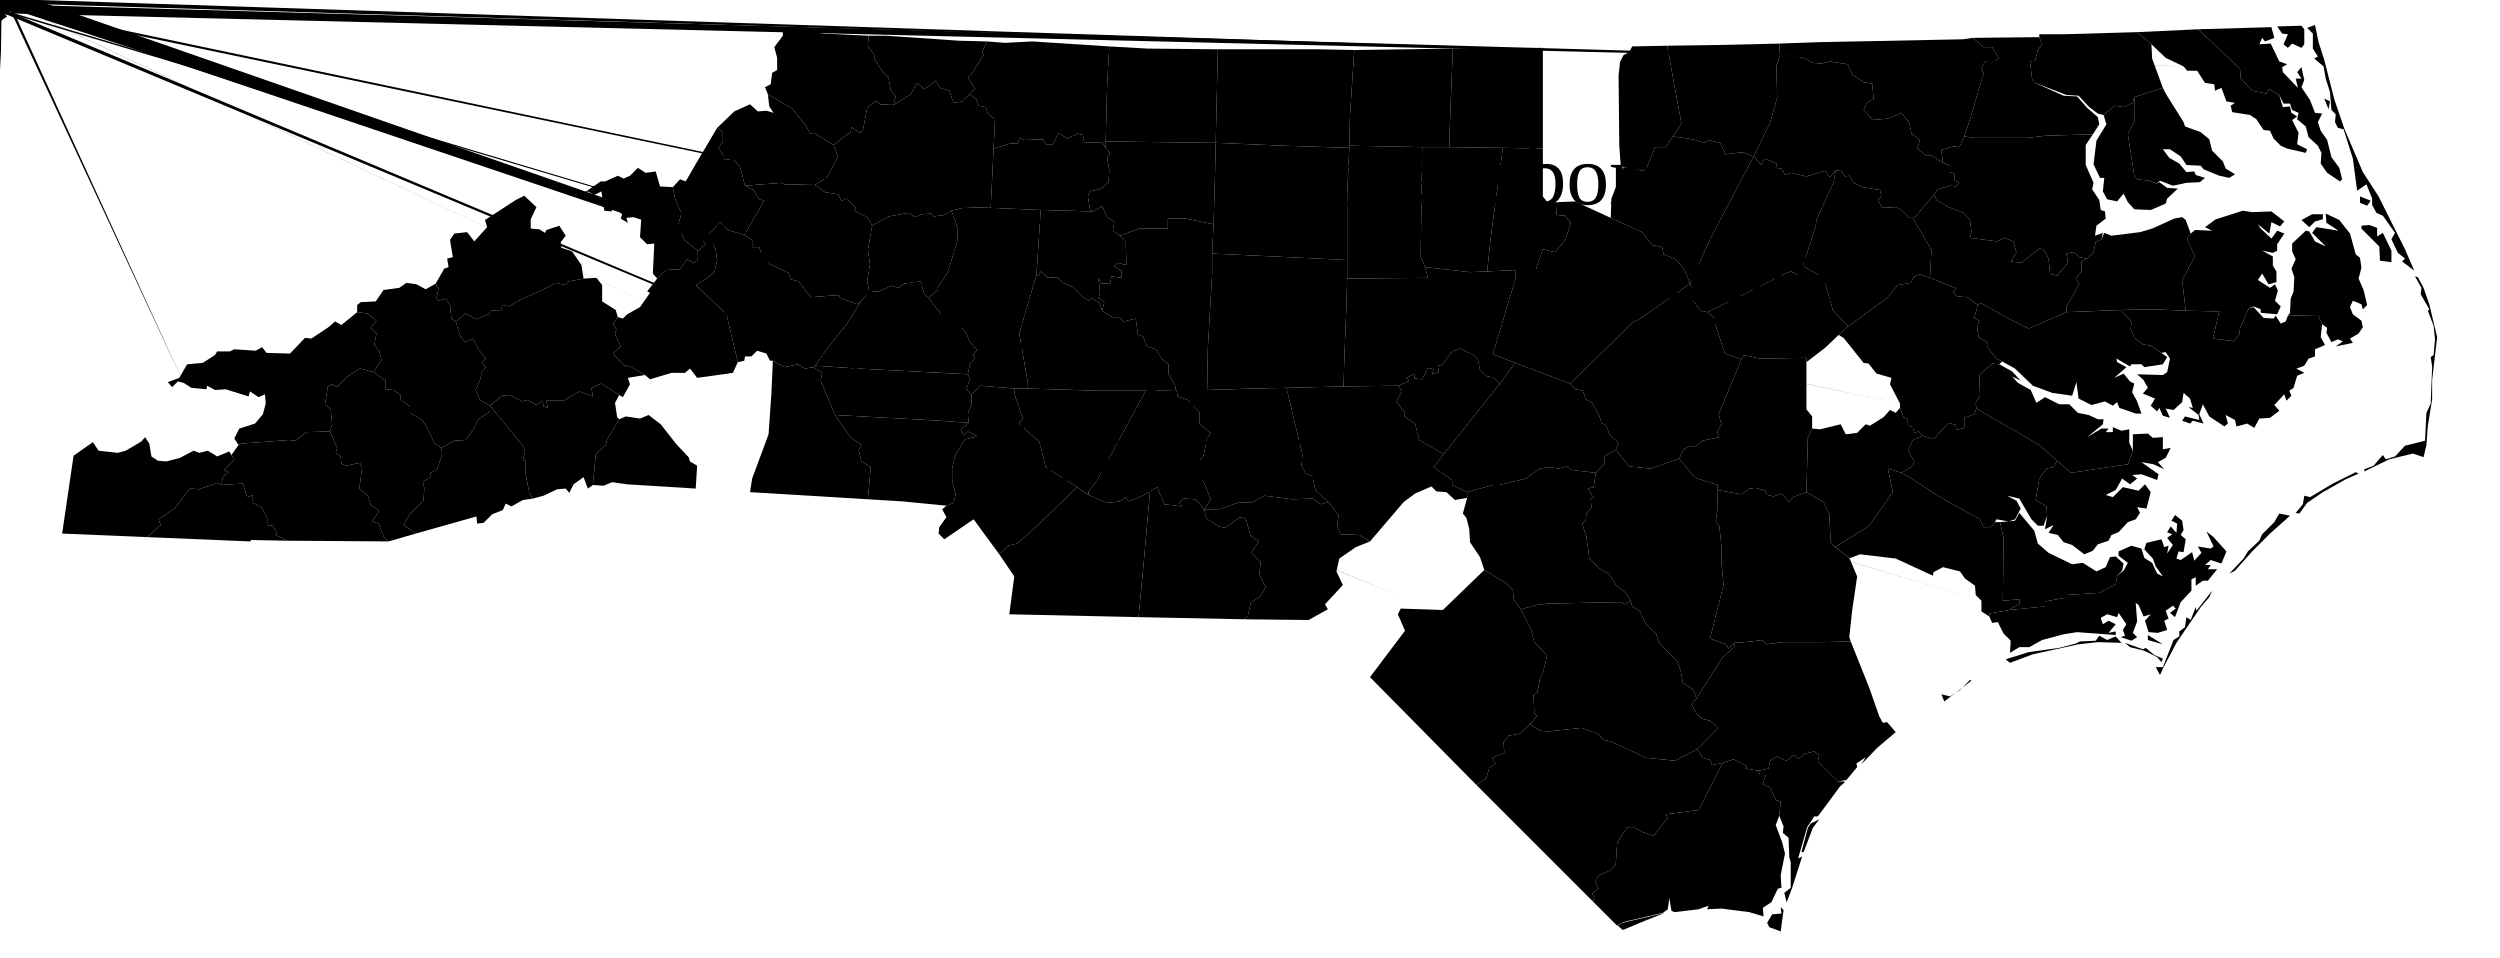
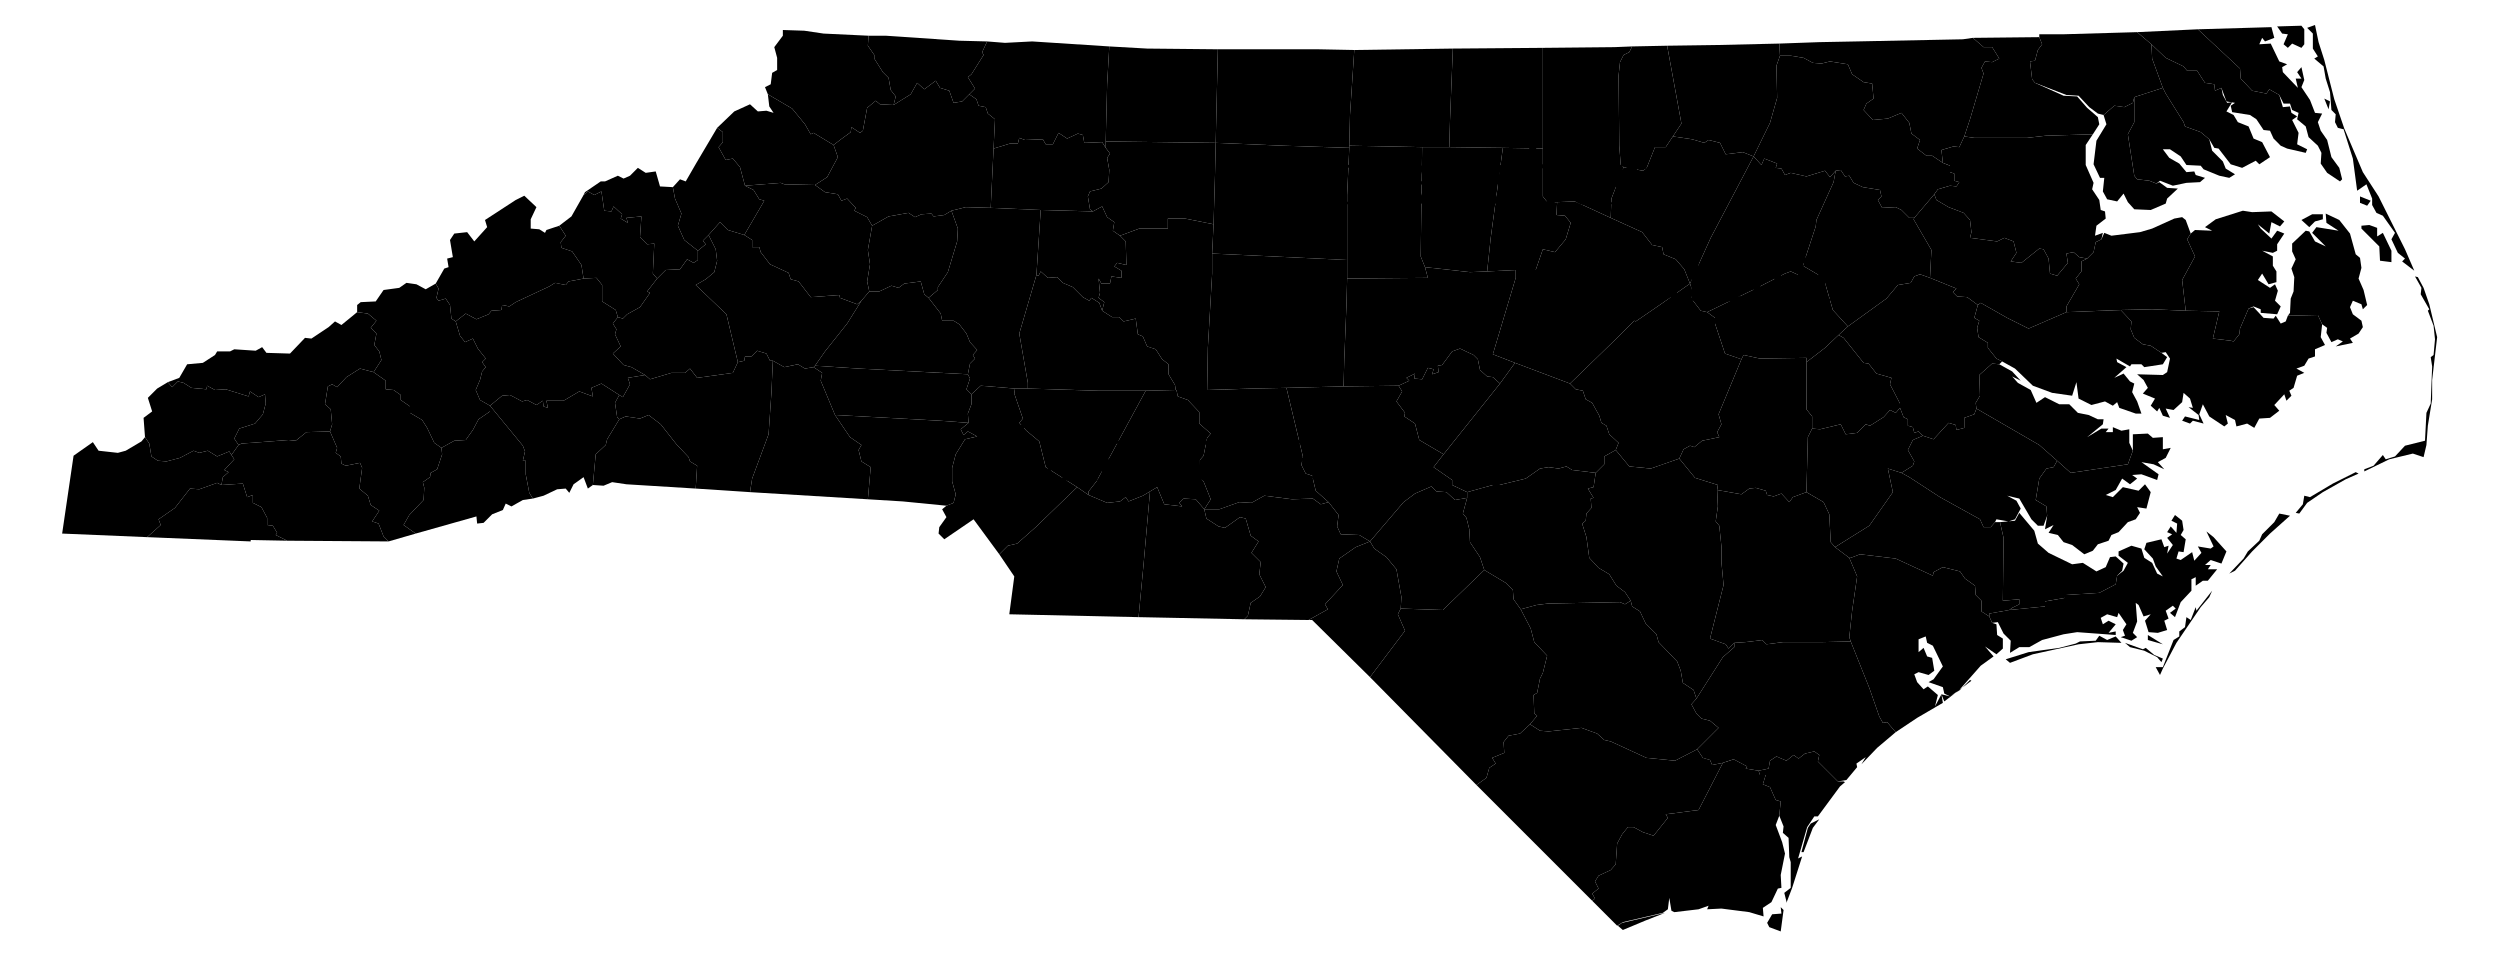
<svg xmlns="http://www.w3.org/2000/svg" version="1.1" width="350" height="134" viewBox="0 0 350 134">
  <defs>
    <pattern id="pattern-no-results" width="50" height="50" patternUnits="userSpaceOnUse">
      <rect width="50" height="50" fill="#ddd" />
      <path d="M-5,5L5,-5M-5,55L55,-5M45,55L55,45" stroke-width="10" stroke="#666666" />
    </pattern>
  </defs>
  <g class="counties" transform="scale(0.1)">
    <path data-fips-int="37001" data-name="Alamance County" d="M1991,206l-2,153 6,15 4,15 -113,1 0,-26 0,-91 3,-66 0,-3Z" />
    <path data-fips-int="37003" data-name="Alexander County" d="M1300,417l-6,-5 -5,-18 -23,3 -8,6 -10,-3 -17,8 -14,0 -3,-14 4,-24 -3,-20 6,-34 23,-13 28,-5 9,6 9,-4 14,-1 3,4 15,-2 10,-6 9,25 -1,18 -13,43 -14,21 0,4Z" />
    <path data-fips-int="37005" data-name="Alleghany County" d="M1382,58l-7,15 2,4 -17,27 -5,4 10,16 -8,8 -10,10 -12,2 -6,-17 -13,-4 -6,-10 -16,12 -10,-9 -9,16 -24,15 3,-12 -7,-9 -3,-17 -8,-8 -12,-19 0,-5 -9,-13 1,-14 24,0 103,7Z" />
    <path data-fips-int="37007" data-name="Anson County" d="M1686,713l3,13 17,11 9,2 21,-15 8,2 7,24 11,8 -10,16 13,13 -2,17 9,18 -8,13 -13,9 -4,18 -5,5 -148,-3 7,-74 9,-102 10,-6 10,24 25,3 -4,-5 6,-6 17,1Z" />
    <path data-fips-int="37009" data-name="Ashe County" d="M1216,50l-1,14 9,13 0,5 12,19 8,8 3,17 7,9 -3,12 -19,-1 -6,-5 -12,10 -6,32 -4,3 -12,-8 -1,7 -15,11 -9,7 -28,-17 -4,2 -8,-14 -18,-22 -34,-20 -4,-10 8,-4 2,-16 7,-4 0,-17 -4,-15 12,-16 0,-8 30,1 27,4Z" />
    <path data-fips-int="37011" data-name="Avery County" d="M1043,260l12,6 8,13 7,2 -28,48 -23,-7 -11,-11 -16,18 -8,8 4,5 -11,9 -19,-15 -9,-20 5,-17 -9,-21 -3,-16 10,-11 8,3 15,-26 29,-49 8,6 0,14 -6,7 10,18 10,-2 10,12Z" />
    <path data-fips-int="37013" data-name="Beaufort County" d="M2799,510l18,10 12,13 -12,-6 8,9 18,10 8,18 12,-8 20,10 14,0 12,12 15,3 13,6 8,0 -1,7 -22,18 20,-12 10,0 -4,5 10,0 0,-7 12,5 11,-2 0,19 5,11 -7,19 -80,12 -19,-17 -25,-22 -88,-51 -1,-8 6,-10 -1,-29 18,-16ZM2893,437l76,-3 15,16 -1,11 5,12 12,9 11,2 15,10 8,6 -6,10 -26,4 -4,-4 -14,0 -2,3 -19,-11 1,5 13,7 -17,15 13,-6 9,11 6,3 -3,12 7,13 6,17 -8,0 -23,-8 -3,-8 -6,5 -11,-6 -19,5 -18,-9 -3,-23 -6,19 -28,-4 -27,-10 -25,-24 -18,-10 -8,-4 -12,-15 0,-7 -13,-8 -2,-13 3,-10 -7,-4 5,-18 4,-3 37,21 30,15Z" />
    <path data-fips-int="37015" data-name="Bertie County" d="M2930,188l-10,15 0,28 11,25 -2,9 10,15 2,14 6,2 1,10 -13,10 -2,14 11,-4 -2,9 -8,4 -3,14 -9,9 -11,-2 -8,-7 -10,2 2,13 -15,18 -10,-3 -2,-21 -7,-13 -6,-1 -25,20 -15,-2 8,-12 -4,-16 -13,-5 -10,5 -38,-5 2,-8 -2,-17 -9,-10 -21,-8 -17,-10 -3,-8 5,-7 17,-5 9,1 4,-6 -7,-2 0,-10 -6,-2 0,-9 -10,-4 -2,-18 17,-5 8,1 7,-15 14,2 74,0 26,-3Z" />
    <path data-fips-int="37017" data-name="Bladen County" d="M2375,978l-7,8 7,13 7,7 12,3 12,10 -30,30 -31,16 -40,-4 -50,-23 -9,-2 -10,-9 -22,-8 -46,5 -12,-1 -14,-9 10,-12 -4,-3 -1,-26 5,-3 4,-20 4,-8 6,-24 -18,-19 -5,-19 -14,-27 22,-6 16,-2 101,-2 7,3 8,-5 2,8 11,7 8,17 15,15 3,11 26,27 5,13 3,17 15,10Z" />
    <path data-fips-int="37021" data-name="Buncombe County" d="M865,444l-7,9 5,8 -2,7 8,17 -11,10 15,16 11,3 19,11 -24,4 3,9 -10,18 -5,-3 -25,-16 -14,6 2,12 -19,-7 -22,13 -24,0 2,10 -6,-2 -1,-8 -9,6 -13,-7 -7,2 -17,-9 -11,1 -17,14 -14,-8 -6,-14 6,-14 3,-12 5,-6 -5,-7 5,-5 -11,-14 -7,-14 -11,5 -7,-9 -6,-20 14,-11 15,8 17,-7 4,-5 14,-1 1,-7 10,2 9,-6 47,-22 8,-5 15,3 4,-5 21,-4 18,-1 8,10 0,23 19,12Z" />
    <path data-fips-int="37023" data-name="Burke County" d="M1042,329l11,7 0,10 10,0 2,7 13,17 26,12 3,9 11,3 17,22 40,-3 1,4 24,9 6,-5 -20,32 -31,39 -14,20 -2,2 -12,2 -10,-6 -19,4 -16,-9 -4,0 -5,-10 -13,-4 -8,8 -9,0 -1,6 -9,2 -16,-67 -43,-41 14,-8 12,-10 4,-16 -2,-16 -10,-20 16,-18 11,11Z" />
    <path data-fips-int="37025" data-name="Cabarrus County" d="M1604,547l-69,127 -11,14 0,5 -16,-11 -44,-28 -9,-36 -18,-15 -10,-11 5,-6 -12,-35 1,-7 18,0 98,3Z" />
    <path data-fips-int="37027" data-name="Caldwell County" d="M1141,259l14,10 18,3 5,9 8,-3 12,13 -2,4 18,9 7,12 -6,34 3,20 -4,24 3,14 -11,13 -6,5 -24,-9 -1,-4 -40,3 -17,-22 -11,-3 -3,-9 -26,-12 -13,-17 -2,-7 -10,0 0,-10 -11,-7 28,-48 -7,-2 -8,-13 -12,-6 50,-4 5,2Z" />
    <path data-fips-int="37033" data-name="Caswell County" d="M2034,68l-4,101 -1,37 -38,0 -102,-2 1,-43 6,-91Z" />
    <path data-fips-int="37035" data-name="Catawba County" d="M1300,417l17,22 2,10 16,0 8,5 10,13 5,12 10,11 -6,7 3,5 -7,7 -3,15 -153,-8 -61,-4 14,-20 31,-39 20,-32 11,-13 14,0 17,-8 10,3 8,-6 23,-3 5,18Z" />
    <path data-fips-int="37037" data-name="Chatham County" d="M2082,380l40,-2 0,11 -32,107 31,12 -21,29 -10,-9 -8,-1 -10,-9 -3,-15 -6,-6 -19,-9 -11,4 -14,19 -6,1 1,9 -9,3 2,-7 -8,-2 -8,16 -11,-1 1,-7 -12,6 4,4 -15,7 -77,1 1,-38 3,-75 1,-38 113,-1 -4,-15 63,7Z" />
    <path data-fips-int="37039" data-name="Cherokee County" d="M324,637l4,6 -14,15 6,3 -8,7 -2,11 -6,-3 -25,9 -13,-1 -21,27 -23,16 3,8 -19,17 -119,-5 16,-109 27,-19 8,12 27,3 11,-3 22,-13 5,-6 6,9 3,18 9,6 12,1 19,-5 19,-10 8,3 12,-3 13,8 17,-7Z" />
    <path data-fips-int="37043" data-name="Clay County" d="M310,679l30,-2 6,19 8,-3 0,11 12,6 8,15 0,10 8,1 6,10 -2,3 16,8 -51,-1 0,2 -145,-6 19,-17 -3,-8 23,-16 21,-27 13,1 25,-9Z" />
    <path data-fips-int="37045" data-name="Cleveland County" d="M1139,514l12,8 -2,11 20,48 21,31 16,11 -4,7 4,16 13,8 -4,45 -165,-10 3,-19 23,-62 4,-58 2,-45 16,9 19,-4 10,6Z" />
    <path data-fips-int="37047" data-name="Columbus County" d="M2376,1049l8,12 10,3 3,7 15,-3 -34,66 -46,6 3,5 -20,25 -15,-5 -13,-7 -8,0 -8,10 -7,13 -2,29 -7,8 -17,8 -5,8 5,10 -9,7 4,7 -4,3 -162,-162 14,-10 4,-14 9,-6 -5,-8 17,-7 -1,-15 7,-9 16,-3 14,-13 14,9 12,1 46,-5 22,8 10,9 9,2 50,23 40,4Z" />
    <path data-fips-int="37049" data-name="Craven County" d="M2964,806l-2,12 -23,12 -48,3 0,4 -28,5 0,7 -50,5 4,-3 10,-5 0,-7 -23,2 1,-88 -5,-22 21,-2 6,-11 21,25 5,18 15,13 33,16 15,-2 19,12 13,-6 6,-14 8,-1 11,10 -2,10ZM2767,572l88,51 25,22 -5,9 -10,2 -10,14 -5,30 15,9 1,13 -5,14 -8,0 -9,-9 -17,-29 -17,-4 13,7 6,11 -8,15 -9,3 -17,-3 -2,4 -6,7 -10,0 -5,-11 -56,-31 -43,-28 -11,-6 16,-10 2,-6 -9,-16 7,-14 14,-6 15,5 21,-23 10,3 1,7 11,-3 0,-14 14,-5Z" />
    <path data-fips-int="37051" data-name="Cumberland County" d="M2234,662l-3,20 -8,2 8,13 -4,1 1,13 -7,8 -1,10 -5,4 6,19 4,29 13,14 15,9 10,16 12,9 8,12 -8,5 -7,-3 -101,2 -16,2 -22,6 -10,-14 -1,-13 -10,-10 -30,-18 -6,-18 -14,-21 -1,-18 -4,-16 -5,-6 6,-22 0,-8 36,-10 9,0 37,-9 20,-14 12,-2 14,2 11,-3 8,5Z" />
    <path data-fips-int="37057" data-name="Davidson County" d="M1699,314l-2,41 0,28 -6,104 -1,59 -43,0 -1,0 -1,-7 -9,-15 0,-14 -9,-7 -9,-14 -12,-4 -6,-14 -7,-3 -3,-22 -17,4 -6,-6 -10,0 -14,-9 3,-12 -8,-6 2,-7 -2,-20 4,7 12,0 2,-10 14,2 0,-10 -10,-6 4,-5 13,3 -1,-33 -8,-8 27,-10 40,0 0,-14 24,0Z" />
    <path data-fips-int="37059" data-name="Davie County" d="M1568,330l8,8 1,33 -13,-3 -4,5 10,6 0,10 -14,-2 -2,10 -12,0 -4,-7 2,20 -2,7 8,6 -3,12 -4,-11 -11,-7 -3,4 -9,-5 -14,-14 -14,-6 -8,-8 -13,1 -10,-9 -3,6 -3,-1 6,-91 73,2 13,-7 7,15 10,7 -2,12Z" />
    <path data-fips-int="37061" data-name="Duplin County" d="M2529,689l24,14 8,17 2,39 6,7 20,15 2,0 -2,0 11,26 -7,48 -4,37 2,6 -41,1 -54,0 -23,3 -6,-6 -15,2 -9,1 -15,1 -8,8 -4,-6 -22,-8 19,-75 -3,-32 0,-22 -3,-29 -5,-6 3,-21 -1,-23 34,6 11,-8 9,-1 14,4 2,6 9,2 11,-4 11,12 5,-7Z" />
    <path data-fips-int="37063" data-name="Durham County" d="M2160,208l0,67 7,9 13,-1 -1,18 12,1 8,10 -7,23 -15,18 -17,-4 -10,29 -28,0 -40,2 5,-47 17,-126Z" />
    <path data-fips-int="37065" data-name="Edgecombe County" d="M2680,305l-1,2 25,43 -2,39 -14,-5 -8,3 -5,9 -18,3 -16,19 -54,39 -21,-23 -13,-45 -29,-17 18,-55 1,-9 24,-53 3,-16 7,-1 6,9 6,-1 6,10 13,6 24,4 2,9 -5,5 6,11 19,-1 8,4 11,11Z" />
    <path data-fips-int="37067" data-name="Forsyth County" d="M1702,200l-1,45 -2,69 -40,-8 -24,0 0,14 -40,0 -27,10 -10,-7 2,-12 -10,-7 -7,-15 -13,7 -4,-3 -3,-18 3,-7 16,-4 10,-9 1,-17 -3,-17 4,-6 -6,-8 0,-9Z" />
    <path data-fips-int="37069" data-name="Franklin County" d="M2455,219l-60,114 -29,64 -8,-20 -12,-14 -17,-7 -2,-10 -14,-3 -14,-18 -44,-20 1,-27 17,-44 27,5 5,-3 12,-30 15,0 10,-15 27,4 17,5 6,-4 16,4 8,16 24,-3Z" />
    <path data-fips-int="37071" data-name="Gaston County" d="M1356,592l-11,9 4,8 6,-5 13,7 -17,4 -13,21 -5,19 0,19 5,18 -3,12 -10,4 -61,-6 -49,-3 4,-45 -13,-8 -4,-16 4,-7 -16,-11 -21,-31 147,8Z" />
    <path data-fips-int="37073" data-name="Gates County" d="M2992,45l20,17 1,20 15,41 -40,13 -2,8 -12,6 -14,-2 -15,13 -8,-2 -12,-9 -15,-16 -17,-1 -44,-17 -4,-5 -3,-25 7,-1 4,-15 6,-8 -4,-10 0,-4 33,0Z" />
-     <path data-fips-int="37075" data-name="Graham County" d="M257,536 11,7 21,2 1,-5 11,6 15,-1 32,10 2,-7 12,8 9,-4 1,13 -4,15 -11,13 -22,7 -7,14 6,9 -10,14 -3,-5 -17,7 -13,-8 -12,3 -8,-3 -19,10 -19,5 -12,-1 -9,-6 -3,-18 -6,-9 -2,-27 12,-9 -6,-19 13,-13 15,-9 6,7 8,-8Z" />
-     <path data-fips-int="37077" data-name="Granville County" d="M2281,73 -8,4 -5,10 -2,19 1,98 2,27 4,3 -17,44 -1,27 -50,-23 -25,1 -13,1 -7,-9 0,-67 0,-66 0,-75 100,-1 25,-1Z" />
-     <path data-fips-int="37079" data-name="Greene County" d="M2660,565 0,6 -6,7 -8,-4 -9,10 -19,12 -6,-2 -12,12 -16,2 -7,-14 -29,7 -11,-1 0,-17 -8,-10 0,-66 26,-20 19,-18 7,4 28,35 7,1 11,14 21,6 -2,9Z" />
+     <path data-fips-int="37075" data-name="Graham County" d="M257,536l11,7 21,2 1,-5 11,6 15,-1 32,10 2,-7 12,8 9,-4 1,13 -4,15 -11,13 -22,7 -7,14 6,9 -10,14 -3,-5 -17,7 -13,-8 -12,3 -8,-3 -19,10 -19,5 -12,-1 -9,-6 -3,-18 -6,-9 -2,-27 12,-9 -6,-19 13,-13 15,-9 6,7 8,-8Z" />
+     <path data-fips-int="37077" data-name="Granville County" d="M2281,73l-8,4 -5,10 -2,19 1,98 2,27 4,3 -17,44 -1,27 -50,-23 -25,1 -13,1 -7,-9 0,-67 0,-66 0,-75 100,-1 25,-1Z" />
+     <path data-fips-int="37079" data-name="Greene County" d="M2660,565l0,6 -6,7 -8,-4 -9,10 -19,12 -6,-2 -12,12 -16,2 -7,-14 -29,7 -11,-1 0,-17 -8,-10 0,-66 26,-20 19,-18 7,4 28,35 7,1 11,14 21,6 -2,9Z" />
    <path data-fips-int="37081" data-name="Guilford County" d="M1889,207l-3,66 0,91 -189,-9 2,-41 2,-69 1,-45 95,4Z" />
    <path data-fips-int="37083" data-name="Halifax County" d="M2720,228l10,4 0,9 6,2 0,10 7,2 -4,6 -9,-1 -17,5 -5,7 -28,33 -7,0 -11,-11 -8,-4 -19,1 -6,-11 5,-5 -2,-9 -24,-4 -13,-6 -6,-10 -6,1 -6,-9 -7,1 -8,9 -7,-9 -26,8 -22,-5 -8,3 -5,-9 -8,-1 2,-6 -18,-7 -4,9 -11,-12 23,-47 10,-35 -1,-45 5,-14 15,0 18,3 13,7 12,1 12,-3 25,4 6,14 16,11 12,2 2,21 -10,7 -4,9 13,14 21,-2 19,-8 11,14 3,15 12,9 -4,12 13,10 8,0Z" />
    <path data-fips-int="37085" data-name="Harnett County" d="M2198,537l8,8 10,2 4,12 9,5 10,18 3,10 7,4 4,12 13,12 -4,10 -16,9 0,11 -12,12 -33,-4 -8,-5 -11,3 -14,-2 -12,2 -20,14 -37,9 -9,0 -36,10 -21,-10 0,-7 -26,-18 14,-18 79,-99 21,-29Z" />
    <path data-fips-int="37087" data-name="Haywood County" d="M638,450l6,20 7,9 11,-5 7,14 11,14 -5,5 5,7 -5,6 -3,12 -6,14 6,14 14,8 0,8 -16,11 -8,15 -10,14 -16,1 -18,10 -10,-7 -10,-21 -7,-11 -17,-10 0,-9 -13,-9 0,-7 -10,-7 -11,-1 0,-12 -17,-12 11,-17 -3,-12 -7,-9 3,-16 -8,-8 8,-10 -12,-10 -15,-2 0,-10 5,-4 21,-1 11,-16 22,-3 10,-7 14,2 13,7 14,-8 4,7 -3,13 3,4 10,-3 6,9 2,19Z" />
    <path data-fips-int="37089" data-name="Henderson County" d="M867,553l-6,11 3,20 3,3 -17,28 -2,8 -14,13 -4,43 -7,5 -6,-16 -14,10 -6,12 -5,-6 -12,1 -19,9 -15,4 -5,-8 -5,-26 0,-19 -4,0 3,-13 -3,-8 -46,-56 17,-14 11,-1 17,9 7,-2 13,7 9,-6 1,8 6,2 -2,-10 24,0 22,-13 19,7 -2,-12 14,-6Z" />
    <path data-fips-int="37091" data-name="Hertford County" d="M2855,52l4,10 -6,8 -4,15 -7,1 3,25 4,5 40,18 19,1 14,16 15,13 2,10 -9,14 -66,2 -26,3 -74,0 -14,-2 8,-24 19,-64 -3,-8 5,-9 10,1 10,-5 -10,-16 -12,0 -15,-13Z" />
-     <path data-fips-int="37093" data-name="Hoke County" d="M2004,681 7,7 14,1 12,11 17,-3 -6,22 5,6 4,16 1,18 14,21 6,18 -58,56 -59,-2 1,-16 -7,-39 -14,-17 -17,-12 -6,-10 47,-55 16,-12Z" />
+     <path data-fips-int="37093" data-name="Hoke County" d="M2004,681l7,7 14,1 12,11 17,-3 -6,22 5,6 4,16 1,18 14,21 6,18 -58,56 -59,-2 1,-16 -7,-39 -14,-17 -17,-12 -6,-10 47,-55 16,-12Z" />
    <path data-fips-int="37097" data-name="Iredell County" d="M1387,291l70,3 -6,91 -24,82 12,69 0,8 -18,0 -48,-4 -13,12 -7,-7 5,-15 -3,-6 3,-15 7,-7 -3,-5 6,-7 -10,-11 -5,-12 -10,-13 -8,-5 -16,0 -2,-10 -17,-22 13,-11 0,-4 14,-21 13,-43 1,-18 -9,-25 20,-5Z" />
    <path data-fips-int="37099" data-name="Jackson County" d="M523,521l17,12 0,12 11,1 10,7 0,7 13,9 0,9 17,10 7,11 10,21 10,7 1,9 -7,21 -9,5 -1,6 -10,7 2,8 -1,17 -20,21 -8,14 17,12 -38,11 -7,-7 -7,-18 -9,-3 10,-15 -12,-8 -4,-13 -12,-10 4,-29 -3,-7 -20,4 -6,-3 -1,-10 -7,-5 2,-7 -10,-23 3,-10 -2,-21 -8,-7 4,-25 6,-3 7,4 13,-14 19,-12Z" />
    <path data-fips-int="37101" data-name="Johnston County" d="M2390,437l11,8 0,8 14,42 23,8 -32,77 4,14 -6,11 3,7 -24,5 -11,9 -6,-2 -9,5 -6,13 -40,14 -30,-3 -19,-23 4,-10 -13,-12 -4,-12 -7,-4 -3,-10 -10,-18 -9,-5 -4,-12 -10,-2 -8,-8 66,-64 24,-24 2,1 35,-24 41,-29 4,12 -2,9 13,17Z" />
    <path data-fips-int="37103" data-name="Jones County" d="M2793,731l7,0 5,22 -1,88 23,-2 0,7 -10,5 -4,3 -28,5 0,4 -11,-7 0,-15 -8,-8 -1,-13 -14,-10 -7,-10 -24,-6 -13,7 -1,5 -52,-24 -50,-6 -13,5 -2,0 -20,-15 48,-30 33,-47 -7,-33 19,6 11,6 43,28 56,31 5,11 10,0Z" />
    <path data-fips-int="37105" data-name="Lee County" d="M2100,537l-79,99 -34,-20 -6,-23 -15,-10 1,-5 -12,-16 8,-14 -5,-8 15,-7 -4,-4 12,-6 -1,7 11,1 8,-16 8,2 -2,7 9,-3 -1,-9 6,-1 14,-19 11,-4 19,9 6,6 3,15 10,9 8,1Z" />
    <path data-fips-int="37107" data-name="Lenoir County" d="M2692,610l-14,6 -7,14 9,16 -2,6 -16,10 -19,-6 7,33 -33,47 -48,30 -6,-7 -2,-39 -8,-17 -24,-14 2,-77 6,-12 11,1 29,-7 7,14 16,-2 12,-12 6,2 19,-12 9,-10 8,4 6,-7 5,13 6,3 0,9 7,2 2,8 6,-2Z" />
    <path data-fips-int="37109" data-name="Lincoln County" d="M1355,524l3,6 -5,15 7,7 0,14 -5,13 1,13 -40,-3 -147,-8 -20,-48 2,-11 -12,-8 2,-2 61,4Z" />
    <path data-fips-int="37111" data-name="McDowell County" d="M1033,507l-7,15 -50,7 -10,-13 -7,6 -19,0 -30,9 -7,-6 -19,-11 -11,-3 -15,-16 11,-10 -8,-17 2,-7 -5,-8 7,-9 7,2 6,-6 18,-10 14,-20 -4,-2 14,-18 12,-12 20,-1 10,-14 9,5 6,-4 0,-13 11,-9 -4,-5 8,-8 10,20 2,16 -4,16 -12,10 -14,8 43,41Z" />
    <path data-fips-int="37113" data-name="Macon County" d="M544,758l-142,-1 -16,-8 2,-3 -6,-10 -8,-1 0,-10 -8,-15 -12,-6 0,-11 -8,3 -6,-19 -30,2 2,-11 8,-7 -6,-3 14,-15 -4,-6 10,-14 4,-2 66,-5 10,1 15,-12 33,-1 10,23 -2,7 7,5 1,10 6,3 20,-4 3,7 -4,29 12,10 4,13 12,8 -10,15 9,3 7,18Z" />
    <path data-fips-int="37115" data-name="Madison County" d="M783,316l9,14 -7,9 1,8 15,5 13,19 3,19 -21,4 -4,5 -15,-3 -8,5 -47,22 -9,6 -10,-2 -1,7 -14,1 -4,5 -17,7 -15,-8 -14,11 -6,-4 -2,-19 -6,-9 -10,3 -3,-4 3,-13 -4,-7 12,-21 6,-2 -2,-12 8,-2 -4,-24 6,-9 18,-2 10,13 18,-20 -3,-10 43,-28 12,-6 17,16 -8,17 0,13 12,1 8,5 2,-4Z" />
    <path data-fips-int="37117" data-name="Martin County" d="M2922,362l-8,4 0,14 -8,10 5,8 -18,31 0,8 -53,23 -30,-15 -37,-21 -4,3 -15,-11 -14,-1 -6,-6 5,-5 -37,-15 2,-39 -25,-43 1,-2 28,-33 3,8 17,10 21,8 9,10 2,17 -2,8 38,5 10,-5 13,5 4,16 -8,12 15,2 25,-20 6,1 7,13 2,21 10,3 15,-18 -2,-13 10,-2 8,7Z" />
    <path data-fips-int="37119" data-name="Mecklenburg County" d="M1421,544l-1,7 12,35 -5,6 10,11 18,15 9,36 44,28 -58,56 -26,23 -13,3 -12,12 -36,-49 -41,28 -8,-8 1,-9 10,-14 -6,-11 6,-5 10,-4 3,-12 -5,-18 0,-19 5,-19 13,-21 17,-4 -13,-7 -6,5 -4,-8 11,-9 -1,-13 5,-13 0,-14 13,-12Z" />
    <path data-fips-int="37121" data-name="Mitchell County" d="M942,262l3,16 9,21 -5,17 9,20 19,15 0,13 -6,4 -9,-5 -10,14 -20,1 -12,12 -6,-7 2,-42 -10,1 -10,-10 2,-29 -21,2 2,7 -10,-6 2,-6 -12,-11 -3,7 -10,-1 -4,-27 -10,5 -9,-5 -6,5 2,-4 22,-15 6,0 18,-8 8,4 9,-4 11,-11 11,7 14,-2 6,21Z" />
    <path data-fips-int="37123" data-name="Montgomery County" d="M1801,543l23,96 -2,12 6,12 9,3 5,21 18,16 -11,3 -11,-8 -29,1 -39,-5 -18,10 -17,-1 -28,10 -21,0 9,-14 -10,-25 -6,-6 0,-23 6,-7 5,-25 5,-6 -16,-14 0,-16 -16,-17 -14,-5 -2,-9 -1,0 1,0 43,0 63,-2Z" />
    <path data-fips-int="37125" data-name="Moore County" d="M2021,636l-14,18 26,18 0,7 21,10 0,8 -17,3 -12,-11 -14,-1 -7,-7 -23,10 -16,12 -47,55 -15,-9 -26,-1 -5,-11 2,-16 -14,-18 -18,-16 -5,-21 -9,-3 -6,-12 2,-12 -23,-96 80,-2 77,-1 5,8 -8,14 12,16 -1,5 15,10 6,23Z" />
    <path data-fips-int="37127" data-name="Nash County" d="M2455,219l11,12 4,-9 18,7 -2,6 8,1 5,9 8,-3 22,5 26,-8 7,9 8,-9 -3,16 -24,53 -1,9 -18,55 -6,13 -11,-5 -8,3 -41,21 -68,33 -9,-2 -13,-17 2,-9 -4,-12 29,-64Z" />
    <path data-fips-int="37131" data-name="Northampton County" d="M2750,191l-7,15 -8,-1 -17,5 2,18 -15,-10 -8,0 -13,-10 4,-12 -12,-9 -3,-15 -11,-14 -19,8 -21,2 -13,-14 4,-9 10,-7 -2,-21 -12,-2 -16,-11 -6,-14 -25,-4 -12,3 -12,-1 -13,-7 -18,-3 -15,0 -1,-17 56,-2 52,-1 149,-3 14,-2 15,13 12,0 10,16 -10,5 -10,-1 -5,9 3,8 -19,64Z" />
    <path data-fips-int="37135" data-name="Orange County" d="M2029,206l75,1 -17,126 -5,47 -24,1 -63,-7 -6,-15 2,-153Z" />
    <path data-fips-int="37137" data-name="Pamlico County" d="M2866,722l-1,-13 -15,-9 5,-30 10,-14 10,-2 5,-9 19,17 80,-12 7,-19 0,-23 21,-1 7,6 14,-1 0,17 11,-2 -7,14 -11,6 9,10 -15,-7 -17,-3 24,17 -2,8 -22,-8 -13,1 7,5 -10,8 -11,-8 -9,16 -14,7 10,3 14,-14 22,5 9,-9 8,11 -6,23 -13,-2 4,8 -6,9 -11,4 -13,14 -10,4 -4,8 -15,5 -7,9 -12,5 -17,-13 -12,-4 -8,-10 -13,-3 7,-11 -12,6Z" />
-     <path data-fips-int="37139" data-name="Pasquotank County" d="M3057,93 5,6 14,0 7,11 4,6 13,2 1,9 9,-4 2,10 6,11 7,-1 -8,13 10,5 6,10 15,6 7,17 12,5 11,21 -15,10 -5,-5 -19,10 -16,-5 -17,-22 -6,-1 -7,-12 -12,-10 -22,-8 -2,-6 -25,-40 -4,-8 -15,-41 -1,-20 20,19Z" />
+     <path data-fips-int="37139" data-name="Pasquotank County" d="M3057,93l5,6 14,0 7,11 4,6 13,2 1,9 9,-4 2,10 6,11 7,-1 -8,13 10,5 6,10 15,6 7,17 12,5 11,21 -15,10 -5,-5 -19,10 -16,-5 -17,-22 -6,-1 -7,-12 -12,-10 -22,-8 -2,-6 -25,-40 -4,-8 -15,-41 -1,-20 20,19Z" />
    <path data-fips-int="37141" data-name="Pender County" d="M2591,898l26,65 14,40 5,9 6,-1 12,14 -26,22 -22,23 6,-10 -13,9 1,5 -15,18 -12,2 -28,-28 2,-9 -7,-5 -13,3 -9,7 -7,-5 -10,8 -14,-6 -9,6 -2,11 -14,3 -18,-3 2,-3 -19,-10 -15,5 -15,3 -3,-7 -10,-3 -8,-12 30,-30 -12,-10 -12,-3 -7,-7 -7,-13 7,-8 37,-58 16,-14 0,-6 15,-1 9,-1 15,-2 6,6 23,-3 54,0Z" />
    <path data-fips-int="37143" data-name="Perquimans County" d="M3093,195l4,16 15,15 4,10 13,8 -8,5 -14,-3 -22,-9 -4,-5 -20,-1 -8,-12 -15,-10 -10,0 9,12 14,8 10,12 11,-1 2,5 13,4 -7,6 -19,1 -19,4 -18,-7 -5,4 -10,-4 -17,-2 -4,-5 -9,-58 9,-17 0,-35 40,-13 4,8 25,40 2,6 22,8Z" />
    <path data-fips-int="37145" data-name="Person County" d="M2160,67l0,75 0,66 -56,-1 -75,-1 1,-37 4,-101Z" />
    <path data-fips-int="37147" data-name="Pitt County" d="M2702,389l37,15 -5,5 6,6 14,1 15,11 -5,18 7,4 -3,10 2,13 13,8 0,7 12,15 8,4 -4,4 -10,-1 -18,16 1,29 -6,10 1,8 -3,8 -14,5 0,14 -11,3 -1,-7 -10,-3 -21,23 -15,-5 -6,-6 -6,2 -2,-8 -7,-2 0,-9 -6,-3 -5,-13 0,-6 -14,-27 2,-9 -21,-6 -11,-14 -7,-1 -28,-35 -7,-4 13,-12 54,-39 16,-19 18,-3 5,-9 8,-3Z" />
    <path data-fips-int="37149" data-name="Polk County" d="M974,684l-97,-6 -20,-3 -12,5 -15,-1 4,-43 14,-13 2,-8 17,-28 9,-4 20,3 12,-5 17,13 22,28 17,18 2,6 10,6Z" />
    <path data-fips-int="37151" data-name="Randolph County" d="M1886,364l0,26 -1,38 -3,75 -1,38 -80,2 -48,1 -63,2 1,-59 6,-104 0,-28Z" />
    <path data-fips-int="37153" data-name="Richmond County" d="M1860,703l14,18 -2,16 5,11 26,1 15,9 -20,8 -23,16 -4,18 9,19 -25,27 4,7 -27,15 -90,-1 5,-5 4,-18 13,-9 8,-13 -9,-18 2,-17 -13,-13 10,-16 -11,-8 -7,-24 -8,-2 -21,15 -9,-2 -17,-11 -3,-13 21,0 28,-10 17,1 18,-10 39,5 29,-1 11,8Z" />
    <path data-fips-int="37155" data-name="Robeson County" d="M2129,853l14,27 5,19 18,19 -6,24 -4,8 -4,20 -5,3 1,26 4,3 -10,12 -14,13 -16,3 -7,9 1,15 -17,7 5,8 -9,6 -4,14 -14,10 -149,-151 49,-65 -10,-23 4,-8 59,2 58,-56 30,18 10,10 1,13Z" />
    <path data-fips-int="37157" data-name="Rockingham County" d="M1896,70l-6,91 -1,43 0,3 -92,-3 -95,-4 3,-131 141,0Z" />
    <path data-fips-int="37159" data-name="Rowan County" d="M1543,435l14,9 10,0 6,6 17,-4 3,22 7,3 6,14 12,4 9,14 9,7 0,14 9,15 1,7 -42,1 -67,0 -98,-3 0,-8 -12,-69 24,-82 3,1 3,-6 10,9 13,-1 8,8 14,6 14,14 9,5 3,-4 11,7Z" />
-     <path data-fips-int="37161" data-name="Rutherford County" d="M1078,505 4,0 -2,45 -4,58 -23,62 -3,19 -76,-5 2,-32 -10,-6 -2,-6 -17,-18 -22,-28 -17,-13 -12,5 -20,-3 -9,4 -3,-3 -3,-20 6,-11 5,3 10,-18 -3,-9 24,-4 7,6 30,-9 19,0 7,-6 10,13 50,-7 7,-15 9,-2 1,-6 9,0 8,-8 13,4Z" />
+     <path data-fips-int="37161" data-name="Rutherford County" d="M1078,505l4,0 -2,45 -4,58 -23,62 -3,19 -76,-5 2,-32 -10,-6 -2,-6 -17,-18 -22,-28 -17,-13 -12,5 -20,-3 -9,4 -3,-3 -3,-20 6,-11 5,3 10,-18 -3,-9 24,-4 7,6 30,-9 19,0 7,-6 10,13 50,-7 7,-15 9,-2 1,-6 9,0 8,-8 13,4Z" />
    <path data-fips-int="37163" data-name="Sampson County" d="M2351,642l22,27 32,10 -1,7 1,23 -3,21 5,6 3,29 0,22 3,32 -19,75 22,8 4,6 8,-8 0,6 -16,14 -37,58 -4,-12 -15,-10 -3,-17 -5,-13 -26,-27 -3,-11 -15,-15 -8,-17 -11,-7 -2,-8 -8,-12 -12,-9 -10,-16 -15,-9 -13,-14 -4,-29 -6,-19 5,-4 1,-10 7,-8 -1,-13 4,-1 -8,-13 8,-2 3,-20 12,-12 0,-11 16,-9 19,23 30,3Z" />
-     <path data-fips-int="37165" data-name="Scotland County" d="M1962,836 -1,16 -4,8 10,23 -49,65 -81,-80 -5,0 27,-15 -4,-7 25,-27 -9,-19 4,-18 23,-16 20,-8 6,10 17,12 14,17Z" />
+     <path data-fips-int="37165" data-name="Scotland County" d="M1962,836l-1,16 -4,8 10,23 -49,65 -81,-80 -5,0 27,-15 -4,-7 25,-27 -9,-19 4,-18 23,-16 20,-8 6,10 17,12 14,17Z" />
    <path data-fips-int="37167" data-name="Stanly County" d="M1647,546l2,9 14,5 16,17 0,16 16,14 -5,6 -5,25 -6,7 0,23 6,6 10,25 -9,14 -12,-14 -17,-1 -6,6 4,5 -25,-3 -10,-24 -10,6 -10,6 -20,8 -4,-6 -8,6 -18,2 -26,-11 0,-5 11,-14 69,-127 42,-1Z" />
    <path data-fips-int="37169" data-name="Stokes County" d="M1705,69l-3,131 -154,-2 2,-80 3,-53 53,3Z" />
    <path data-fips-int="37171" data-name="Surry County" d="M1553,65l-3,53 -2,80 0,9 -5,-8 -25,1 -2,-11 -7,-2 -15,7 -12,-8 -8,16 -10,0 -4,-7 -25,1 -8,-3 -2,8 -11,0 -23,7 2,-41 -10,-8 -3,-9 -10,-2 -3,-9 -10,-7 8,-8 -10,-16 5,-4 17,-27 -2,-4 7,-15 25,2 38,-2Z" />
    <path data-fips-int="37173" data-name="Swain County" d="M523,521l-19,-5 -19,12 -13,14 -7,-4 -6,3 -4,25 8,7 2,21 -3,10 -33,1 -15,12 -10,-1 -66,5 -4,2 -6,-9 7,-14 22,-7 11,-13 4,-15 -1,-13 -9,4 -12,-8 -2,7 -32,-10 -15,1 -11,-6 -1,5 -21,-2 -11,-7 -8,-2 -8,8 -6,-7 16,-6 11,-19 22,-2 17,-11 3,-5 18,0 6,-3 30,2 9,-5 6,8 33,1 21,-22 9,1 24,-16 9,-8 9,5 22,-18 15,2 12,10 -8,10 8,8 -3,16 7,9 3,12Z" />
    <path data-fips-int="37175" data-name="Transylvania County" d="M746,698l-14,2 -16,9 -8,-4 -4,9 -15,6 -12,12 -9,1 -1,-10 -85,24 -17,-12 8,-14 20,-21 1,-17 -2,-8 10,-7 1,-6 9,-5 7,-21 -1,-9 18,-10 16,-1 10,-14 8,-15 16,-11 0,-8 46,56 3,8 -3,13 4,0 0,19 5,26Z" />
    <path data-fips-int="37177" data-name="Tyrrell County" d="M3148,432l-12,28 -1,8 -8,10 -4,-1 -25,-3 9,-38 -47,-1 -5,-43 18,-33 -11,-24 5,-8 6,-5 24,1 -10,-5 15,-11 38,-12 13,2 27,-1 18,14 -6,7 -12,-6 -3,16 -16,-13 4,6 15,14 8,-11 10,4 -10,15 0,9 -6,3 -15,-3 15,8 0,13 5,8 0,15 -11,3 -9,-15 -6,9 17,11 7,-5 4,9 -4,14 8,8 -5,11 -23,-2 0,-5 -10,-4Z" />
    <path data-fips-int="37179" data-name="Union County" d="M1610,688l-9,102 -7,74 -181,-4 7,-53 -21,-31 12,-12 13,-3 26,-23 58,-56 16,11 26,11 18,-2 8,-6 4,6 20,-8Z" />
    <path data-fips-int="37181" data-name="Vance County" d="M2334,64l20,109 -12,18 -10,15 -15,0 -12,30 -5,3 -27,-5 -4,-3 -2,-27 -1,-98 2,-19 5,-10 8,-4 4,-8Z" />
    <path data-fips-int="37183" data-name="Wake County" d="M2255,305l44,20 14,18 14,3 2,10 17,7 12,14 8,20 -41,29 -35,24 -2,-1 -24,24 -66,64 -77,-29 -31,-12 32,-107 0,-11 28,0 10,-29 17,4 15,-18 7,-23 -8,-10 -12,-1 1,-18 25,-1Z" />
    <path data-fips-int="37185" data-name="Warren County" d="M2491,61l1,17 -5,14 1,45 -10,35 -23,47 -15,-6 -24,3 -8,-16 -16,-4 -6,4 -17,-5 -27,-4 12,-18 -20,-109 71,-1Z" />
    <path data-fips-int="37187" data-name="Washington County" d="M3067,327l-5,8 11,24 -18,33 5,43 -47,-2 -44,1 -76,3 0,-8 18,-31 -5,-8 8,-10 0,-14 8,-4 9,-9 3,-14 8,-4 4,-9 10,4 40,-5 17,-5 31,-14 11,-2 5,4Z" />
    <path data-fips-int="37189" data-name="Watauga County" d="M1167,203l6,17 -15,28 -17,11 -43,-1 -5,-2 -50,4 -7,-26 -10,-12 -10,2 -10,-18 6,-7 0,-14 -8,-6 24,-23 22,-10 11,10 12,-1 10,3 -6,-9 -2,-17 34,20 18,22 8,14 4,-2Z" />
    <path data-fips-int="37191" data-name="Wayne County" d="M2529,507l0,66 8,10 0,17 -6,12 -2,77 -19,7 -5,7 -11,-12 -11,4 -9,-2 -2,-6 -14,-4 -9,1 -11,8 -34,-6 1,-7 -32,-10 -22,-27 6,-13 9,-5 6,2 11,-9 24,-5 -3,-7 6,-11 -4,-14 32,-77 3,-6 23,5 65,-1Z" />
    <path data-fips-int="37193" data-name="Wilkes County" d="M1357,132l10,7 3,9 10,2 3,9 10,8 -2,41 -4,83 -35,-1 -20,5 -10,6 -15,2 -3,-4 -14,1 -9,4 -9,-6 -28,5 -23,13 -7,-12 -18,-9 2,-4 -12,-13 -8,3 -5,-9 -18,-3 -14,-10 17,-11 15,-28 -6,-17 9,-7 15,-11 1,-7 12,8 4,-3 6,-32 12,-10 6,5 19,1 24,-15 9,-16 10,9 16,-12 6,10 13,4 6,17 12,-2Z" />
    <path data-fips-int="37195" data-name="Wilson County" d="M2587,457l-13,12 -19,18 -26,20 0,-6 -65,1 -23,-5 -3,6 -23,-8 -14,-42 0,-8 -11,-8 68,-33 41,-21 8,-3 11,5 6,-13 29,17 13,45Z" />
    <path data-fips-int="37197" data-name="Yadkin County" d="M1548,207l6,8 -4,6 3,17 -1,17 -10,9 -16,4 -3,7 3,18 4,3 -73,-2 -70,-3 4,-83 23,-7 11,0 2,-8 8,3 25,-1 4,7 10,0 8,-16 12,8 15,-7 7,2 2,11 25,-1Z" />
-     <path data-fips-int="37199" data-name="Yancey County" d="M859,289 12,11 -2,6 10,6 -2,-7 21,-2 -2,29 10,10 10,-1 -2,42 6,7 -14,18 4,2 -14,20 -18,10 -6,6 -7,-2 -3,-10 -19,-12 0,-23 -8,-10 -18,1 -3,-19 -13,-19 -15,-5 -1,-8 7,-9 -9,-14 17,-13 17,-30 6,-5 9,5 10,-5 4,27 10,1Z" />
+     <path data-fips-int="37199" data-name="Yancey County" d="M859,289l12,11 -2,6 10,6 -2,-7 21,-2 -2,29 10,10 10,-1 -2,42 6,7 -14,18 4,2 -14,20 -18,10 -6,6 -7,-2 -3,-10 -19,-12 0,-23 -8,-10 -18,1 -3,-19 -13,-19 -15,-5 -1,-8 7,-9 -9,-14 17,-13 17,-30 6,-5 9,5 10,-5 4,27 10,1Z" />
    <path data-fips-int="37019" data-name="Brunswick County" d="M2303,1289l-31,13 -7,-6 6,-4 60,-14ZM2493,1270l4,4 -4,30 -16,-6 -3,-6 7,-12 13,-1ZM2462,1079l2,6 8,0 -4,13 10,4 8,18 7,2 -2,20 -5,13 9,24 4,16 -6,30 1,18 -5,1 -9,19 -12,8 1,12 -20,-6 -39,-5 -20,1 2,-5 -14,5 -34,4 -4,-2 -3,-18 -2,16 -7,5 -56,13 -8,5 -35,-35 4,-3 -4,-7 9,-7 -5,-10 5,-8 17,-8 7,-8 2,-29 7,-13 8,-10 8,0 13,7 15,5 20,-25 -3,-5 46,-6 34,-66 15,-5 19,10 -2,3Z" />
    <path data-fips-int="37029" data-name="Camden County" d="M3077,41l59,55 1,14 16,17 20,4 4,-6 14,8 5,17 10,-1 2,9 8,5 -7,5 9,18 -2,16 14,7 -2,5 -26,-6 -9,-4 -10,-10 -5,-11 -9,-1 -10,-15 -9,-6 -25,-4 -2,-9 6,-4 -12,-2 -7,-19 -9,4 -1,-9 -13,-2 -4,-6 -7,-11 -14,0 -5,-6 -25,-12 -20,-19 -20,-17Z" />
    <path data-fips-int="37031" data-name="Carteret County" d="M3000,909l4,-2 12,10 12,5 -2,5 -6,-7 -18,-9 -20,-5 -7,-6ZM3007,889l21,13 -21,-6ZM2950,896l12,-5 8,9 -33,-1 -27,3 -64,14 -32,12 -6,-5 32,-10 43,-6 23,-6 6,-3 22,-1 5,-7ZM3093,836l-12,14 -34,50 -19,36 -4,9 -6,-11 10,0 15,-38 8,-5 0,-7 8,-6 2,-14 6,4 7,-18 1,5 22,-28ZM3178,747l-25,25 -24,27 -8,4 20,-21 6,-10 16,-15 4,-9 17,-17 7,-12 15,3ZM2789,872l-4,-9 0,-4 28,-5 50,-5 0,-7 28,-5 0,-4 48,-3 23,-12 2,-12 9,-7 6,-11 -13,-10 0,-6 18,-8 14,4 4,13 11,7 7,15 8,4 -10,-14 -4,-11 -12,-13 3,-9 21,-5 4,11 6,-2 -2,11 8,-12 -8,-10 7,-5 -7,-3 5,-8 8,9 1,-13 -8,-4 5,-8 10,8 2,13 -4,7 7,6 -3,18 -7,-1 -3,10 6,2 16,-11 3,12 10,-11 -5,-9 18,3 4,-3 -10,-21 10,8 18,20 -7,17 -15,-5 -8,7 8,0 -4,6 13,0 -13,16 -7,0 -10,7 0,-12 -6,3 0,16 -15,16 -8,21 -7,-6 8,-6 -4,-4 -10,7 4,11 -6,3 4,13 -13,4 -13,-1 -5,-16 8,-9 -10,3 -7,-16 -4,-3 2,26 -6,16 6,6 -8,5 -15,-5 6,-2 -3,-8 5,-8 -11,-16 -2,6 -14,-4 -9,5 3,9 8,-5 10,5 -10,12 10,-2 0,5 -54,-4 -19,3 -30,8 -18,10 -14,0 -13,8 1,-17 -10,-10 -8,-16Z" />
    <path data-fips-int="37041" data-name="Chowan County" d="M3019,257l4,-2 11,8 15,1 -15,14 -2,7 -21,9 -23,-1 -9,-10 -6,-12 -9,11 -14,-3 -6,-11 2,-19 -6,0 -9,-19 4,-33 14,-23 -4,-13 15,-13 14,2 12,-6 2,-8 0,35 -9,17 9,58 4,5 17,2Z" />
    <path data-fips-int="37053" data-name="Currituck County" d="M3254,138l8,4 -2,11ZM3222,36l4,5 0,21 -4,5 -13,-6 -6,6 -6,-5 6,-14 -8,-1 -7,-10ZM3216,167l2,-9 -9,-4 -3,-9 -9,0 -6,-12 -14,-8 -4,6 -20,-4 -16,-17 -1,-14 -59,-55 103,-3 4,15 -13,5 -4,-5 -4,9 16,-1 12,25 11,4 -7,4 1,7 21,22 -3,-13 8,0 -6,-9 6,-7 4,18 -4,10 12,18 7,18 10,1 -6,12 4,12 9,13 6,24 11,15 4,16 -3,3 -18,-12 -9,-13 1,-15 -5,-10 -13,-12 -4,-15ZM3282,180l-1,1 -8,-2 -4,-8 1,-11 -6,-6 -2,-25 -6,-19 -3,-17 -13,-11 5,-3 -7,-11 0,-21 -8,-8 11,-4 5,24 8,25 14,55Z" />
    <path data-fips-int="37055" data-name="Dare County" d="M3401,433l-12,-21 1,-9 -9,-16 4,1 8,15 8,23 11,46 -7,60 0,27 -6,37 -2,27 -4,17 -15,-5 -33,8 -35,17 0,-3 13,-5 13,-15 4,6 13,-4 14,-15 28,-7 2,-39 6,-13 2,-52 -2,-13 4,-3 2,-22 -2,-19 -8,-21ZM3317,315l11,4 0,12 8,-5 12,25 0,16 -16,-2 -1,-20 -25,-25 0,-4ZM3251,454l-6,-13 -42,1 3,-4 1,-20 4,-10 1,-20 -4,-12 6,-13 -5,-11 0,-11 19,-18 5,1 8,14 15,7 -19,-19 6,-8 31,5 -17,-11 -1,-13 19,9 15,19 8,29 6,5 2,14 -4,15 7,16 5,21 -6,6 -2,-7 -12,-5 -4,9 4,10 12,9 2,9 -6,9 -12,7 4,6 -24,5 10,-7 -7,-3 -9,4 -7,-13 1,-7ZM3252,300l0,7 -11,3 -8,8 -11,-10 15,-8ZM3319,281l-5,7 -10,-4 0,-9ZM3281,181l1,-1 26,61 22,34 37,74 13,30 -17,-13 4,-4 -10,-8 -9,-19 5,-9 -17,-24 -9,-4 -6,-11 0,-9 -8,-20 -13,9 -6,-45Z" />
    <path data-fips-int="37095" data-name="Hyde County" d="M3252,689l-22,15 -11,15 -5,-1 10,-12 2,-12 8,2 32,-19 32,-16 4,2 -18,8ZM3060,435l47,1 -9,38 25,3 4,1 8,-10 1,-8 12,-28 7,-2 14,15 14,1 3,-4 7,11 7,-3 3,-8 42,-1 6,13 -2,18 6,11 -14,6 0,10 -9,3 -6,10 -11,4 11,6 -10,4 -5,17 -6,4 3,7 -7,7 -3,-9 -13,14 -1,1 7,8 -13,10 -15,1 -7,13 -10,-6 -15,4 -2,-9 -13,-7 3,12 -5,4 -21,-14 -9,-17 -5,14 6,13 -15,-4 -4,4 -11,-4 4,-6 20,5 -1,-7 -14,-11 6,1 -4,-13 -9,-8 -2,13 -12,11 -11,-2 6,13 -10,-3 -5,-11 -3,5 -9,-8 6,-10 -17,-7 7,-8 -6,-11 -9,-8 36,1 6,-4 4,-19 -6,-9 -6,1 -15,-10 -11,-2 -12,-9 -5,-12 1,-11 -15,-16 44,-1Z" />
    <path data-fips-int="37129" data-name="New Hanover County" d="M2501,1264l0,-2 -3,-12 9,-7 0,-36 16,-8 -14,44ZM2522,1193l9,-34 4,-6 12,-6 -9,12 -13,34ZM2573,1094l8,0 2,1 -7,6 -31,42 -5,0 -10,15 -13,45 -10,4 -2,-7 -1,-27 -8,-7 1,-9 -6,-15 2,-20 -7,-2 -8,-18 -10,-4 4,-13 -8,0 -2,-6 14,-3 2,-11 9,-6 14,6 10,-8 7,5 9,-7 13,-3 7,5 -2,9Z" />
-     <path data-fips-int="37133" data-name="Onslow County" d="M2758,952l2,1 -38,29 -4,-10 12,3 14,-9ZM2774,841 0,15 11,7 4,9 6,2 1,15 8,5 0,14 -9,8 -16,-11 12,14 -18,13 -30,34 -13,9 -8,-4 -2,-9 -20,-7 7,-4 13,-18 -14,-29 -8,-4 -2,-9 -10,4 0,18 7,-6 5,12 7,2 3,18 -8,6 -14,-4 -6,3 4,11 9,10 6,-4 14,12 -4,16 9,-17 2,12 -36,21 -30,20 -12,-14 -6,1 -5,-9 -14,-40 -26,-65 -2,-6 4,-37 7,-48 -11,-26 2,0 13,-5 50,6 52,24 1,-5 13,-7 24,6 7,10 14,10 1,13Z" />
+     <path data-fips-int="37133" data-name="Onslow County" d="M2758,952l2,1 -38,29 -4,-10 12,3 14,-9ZM2774,841l0,15 11,7 4,9 6,2 1,15 8,5 0,14 -9,8 -16,-11 12,14 -18,13 -30,34 -13,9 -8,-4 -2,-9 -20,-7 7,-4 13,-18 -14,-29 -8,-4 -2,-9 -10,4 0,18 7,-6 5,12 7,2 3,18 -8,6 -14,-4 -6,3 4,11 9,10 6,-4 14,12 -4,16 9,-17 2,12 -36,21 -30,20 -12,-14 -6,1 -5,-9 -14,-40 -26,-65 -2,-6 4,-37 7,-48 -11,-26 2,0 13,-5 50,6 52,24 1,-5 13,-7 24,6 7,10 14,10 1,13Z" />
  </g>
  <g class="cities">
    <circle r="3" cx="139.8" cy="67.3" />
    <text x="139.8" y="67.3">Charlotte</text>
    <circle r="3" cx="222.3" cy="42.1" />
    <text x="222.3" y="42.1">Raleigh</text>
    <circle r="3" cx="179.3" cy="28.6" />
    <text x="179.3" y="28.6">Greensboro</text>
  </g>
</svg>
